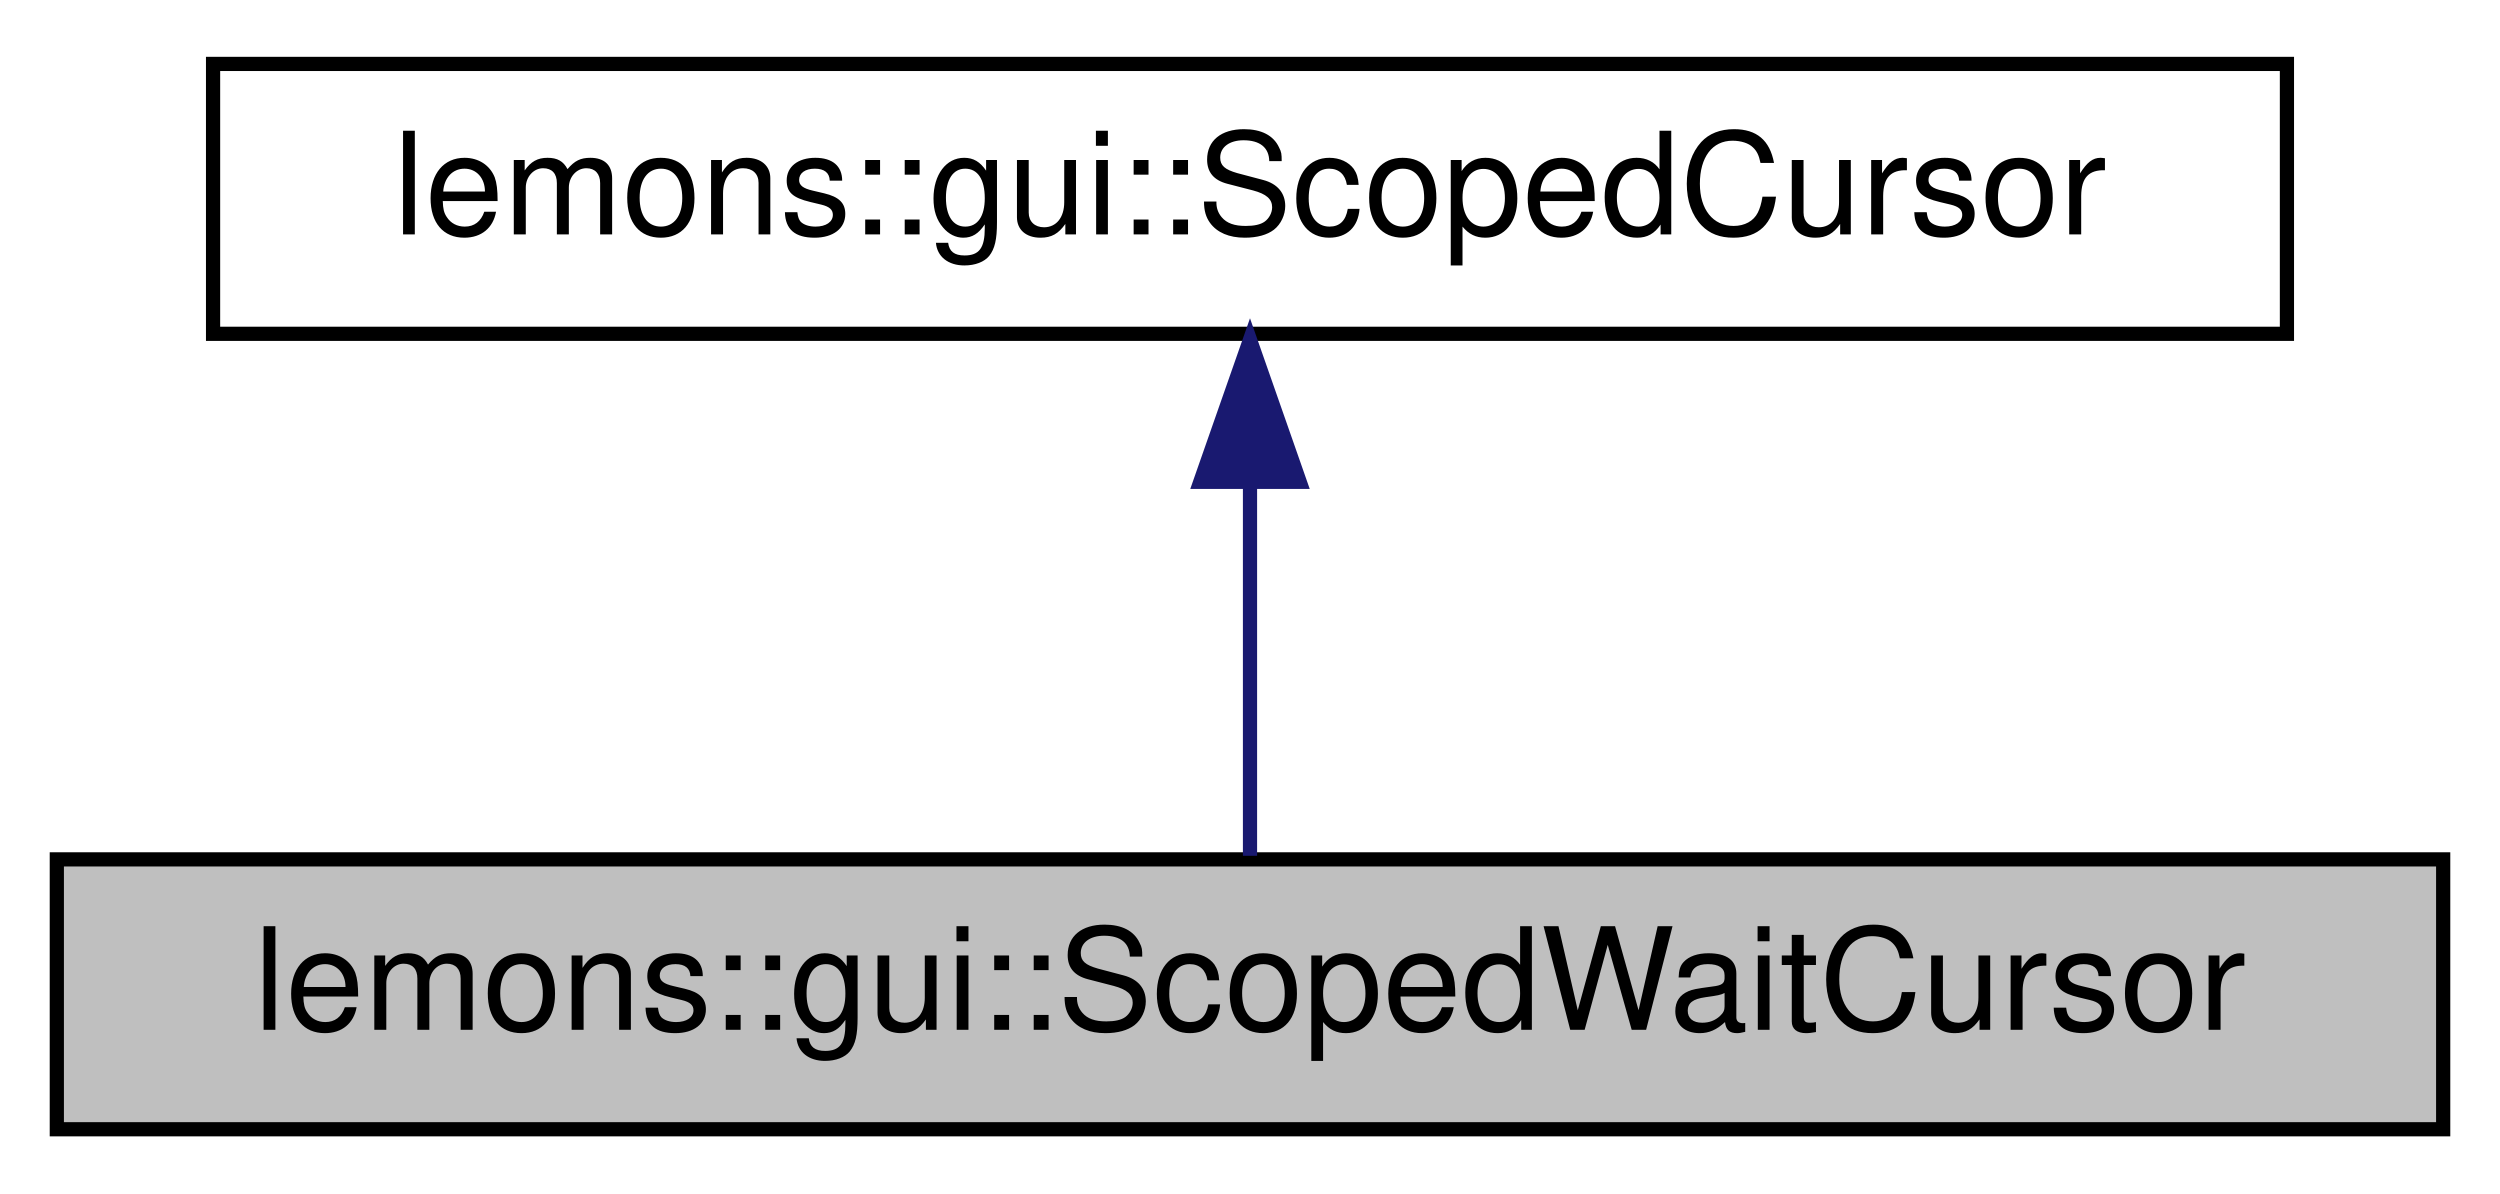
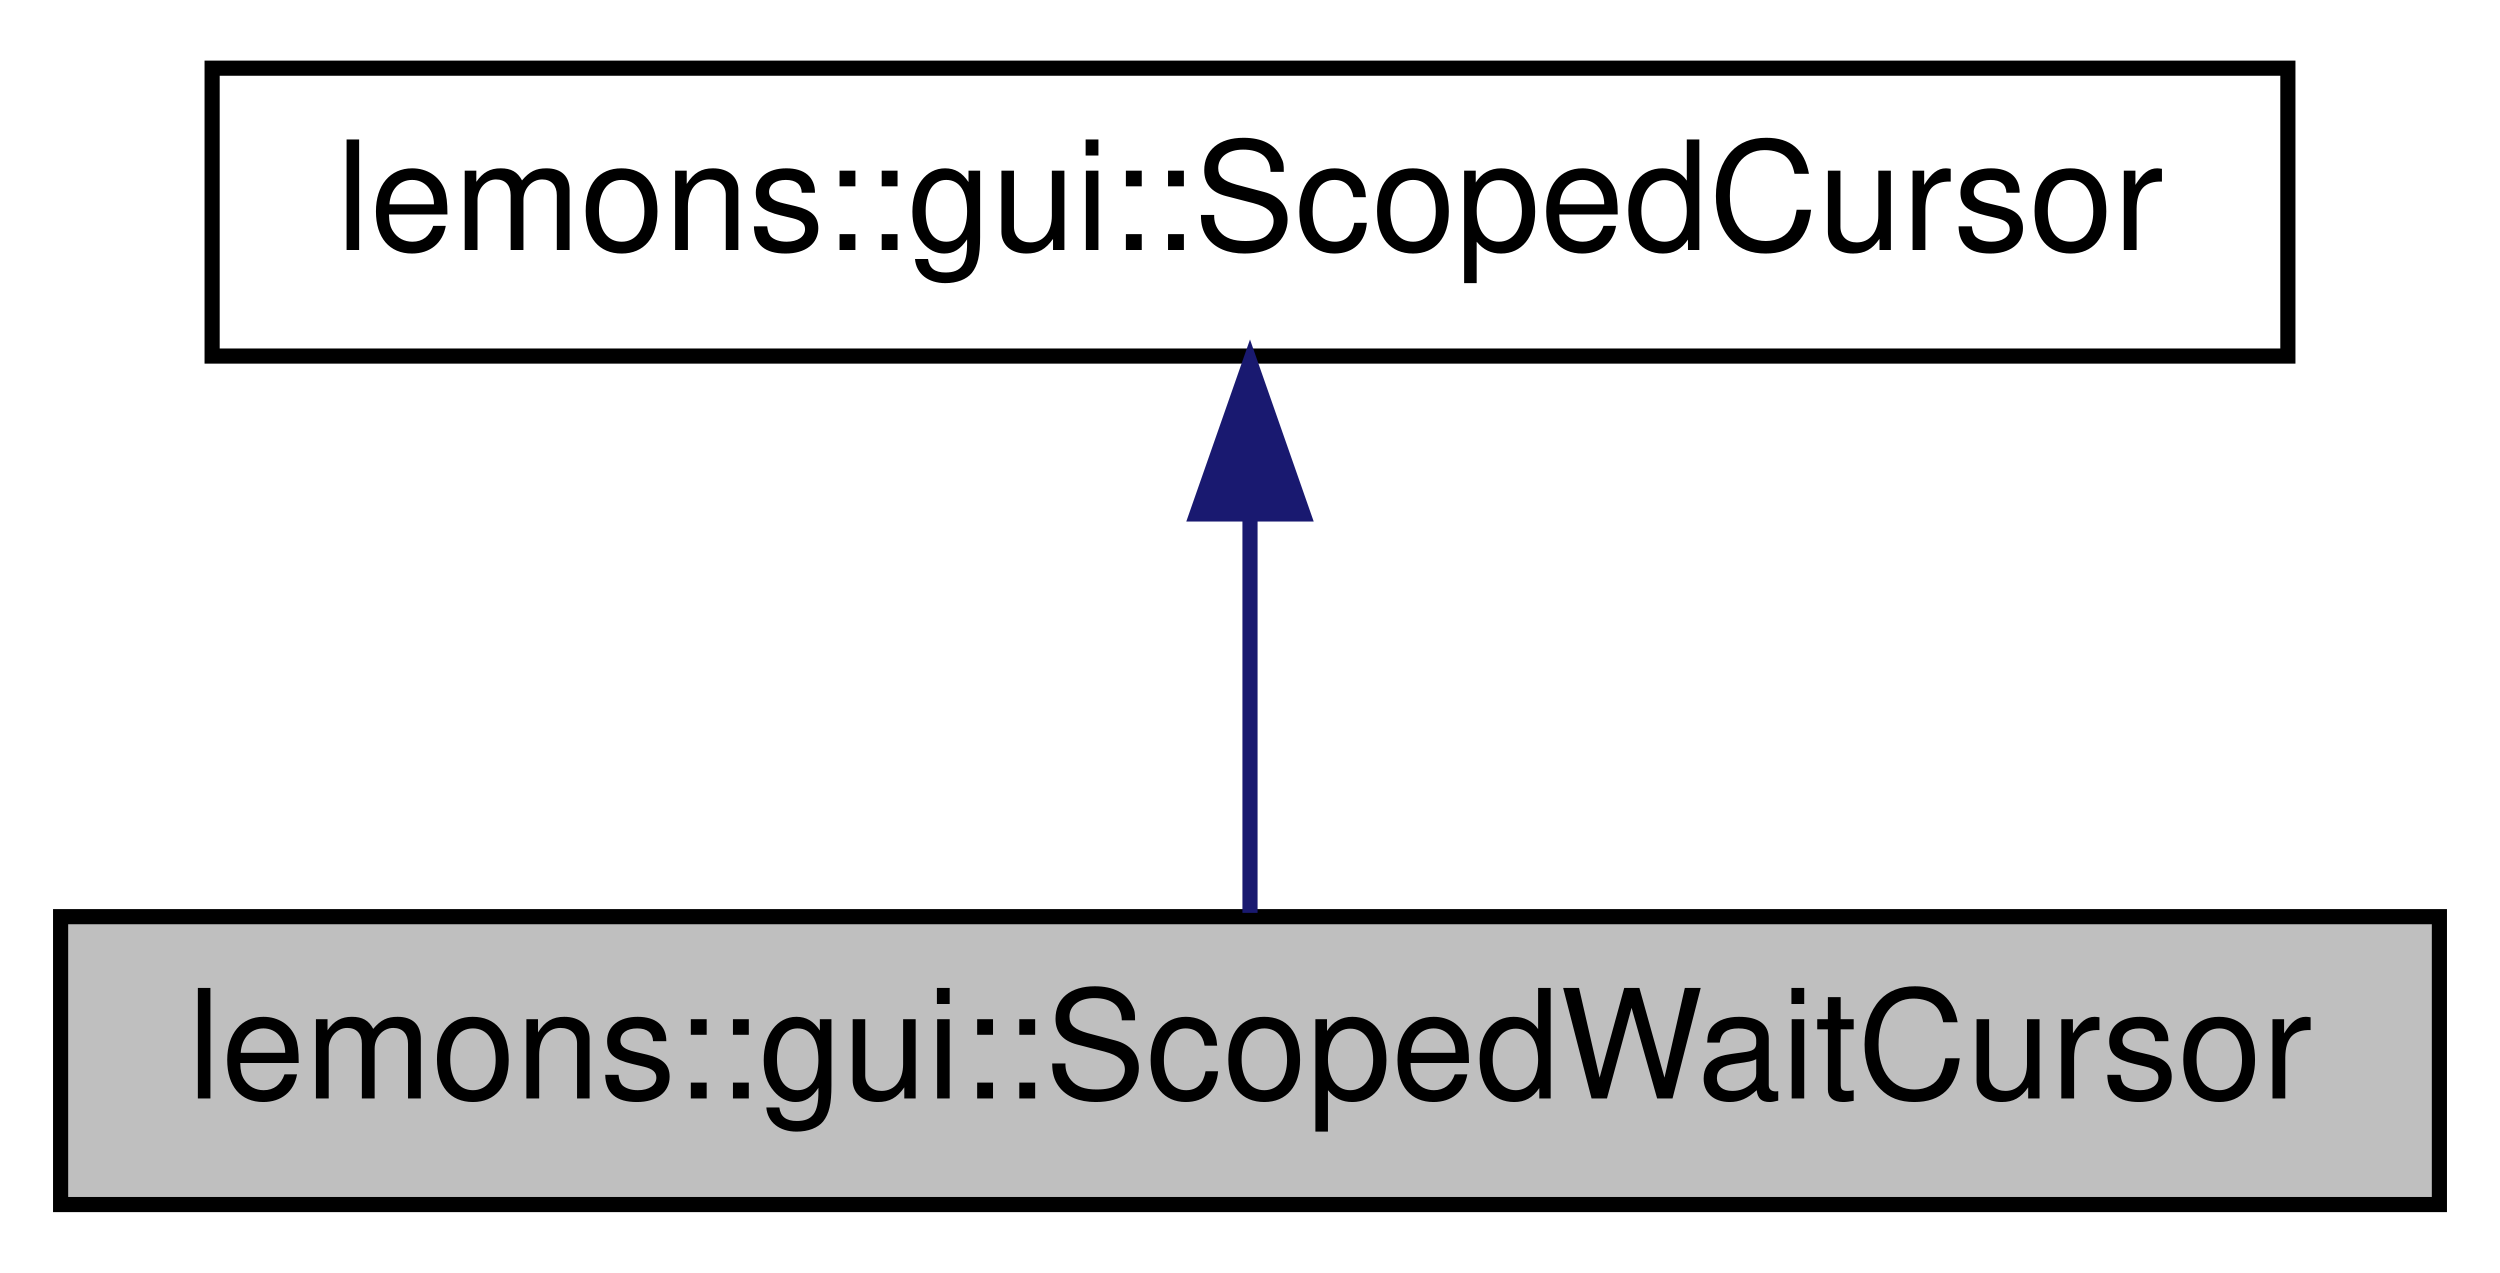
- <svg xmlns="http://www.w3.org/2000/svg" xmlns:xlink="http://www.w3.org/1999/xlink" width="176pt" height="84pt" viewBox="0.00 0.00 176.00 84.00">
+ <svg xmlns="http://www.w3.org/2000/svg" xmlns:xlink="http://www.w3.org/1999/xlink" width="165pt" height="84pt" viewBox="0.00 0.00 165.00 84.00">
  <g id="graph0" class="graph" transform="scale(1 1) rotate(0) translate(4 80)">
    <g id="node1" class="node">
      <g id="a_node1">
        <a xlink:title=" ">
-           <polygon fill="#bfbfbf" stroke="black" points="0,-0.5 0,-19.5 168,-19.5 168,-0.5 0,-0.5" />
-           <text text-anchor="middle" x="84" y="-7.5" font-family="Helvetica,sans-Serif" font-size="10.00">lemons::gui::ScopedWaitCursor</text>
+           <polygon fill="#bfbfbf" stroke="black" points="0,-0.5 0,-19.5 157,-19.5 157,-0.5 0,-0.5" />
+           <text text-anchor="middle" x="78.5" y="-7.5" font-family="Helvetica,sans-Serif" font-size="10.00">lemons::gui::ScopedWaitCursor</text>
        </a>
      </g>
    </g>
    <g id="node2" class="node">
      <g id="a_node2">
        <a xlink:href="structlemons_1_1gui_1_1ScopedCursor.html" target="_top" xlink:title=" ">
-           <polygon fill="none" stroke="black" points="11,-56.5 11,-75.5 157,-75.5 157,-56.5 11,-56.5" />
-           <text text-anchor="middle" x="84" y="-63.5" font-family="Helvetica,sans-Serif" font-size="10.00">lemons::gui::ScopedCursor</text>
+           <polygon fill="none" stroke="black" points="10,-56.5 10,-75.5 147,-75.5 147,-56.5 10,-56.5" />
+           <text text-anchor="middle" x="78.5" y="-63.5" font-family="Helvetica,sans-Serif" font-size="10.00">lemons::gui::ScopedCursor</text>
        </a>
      </g>
    </g>
    <g id="edge1" class="edge">
-       <path fill="none" stroke="midnightblue" d="M84,-45.8C84,-36.91 84,-26.78 84,-19.75" />
-       <polygon fill="midnightblue" stroke="midnightblue" points="80.5,-46.08 84,-56.08 87.5,-46.08 80.5,-46.08" />
+       <path fill="none" stroke="midnightblue" d="M78.5,-45.8C78.5,-36.91 78.5,-26.78 78.5,-19.75" />
+       <polygon fill="midnightblue" stroke="midnightblue" points="75,-46.08 78.5,-56.08 82,-46.08 75,-46.08" />
    </g>
  </g>
</svg>
